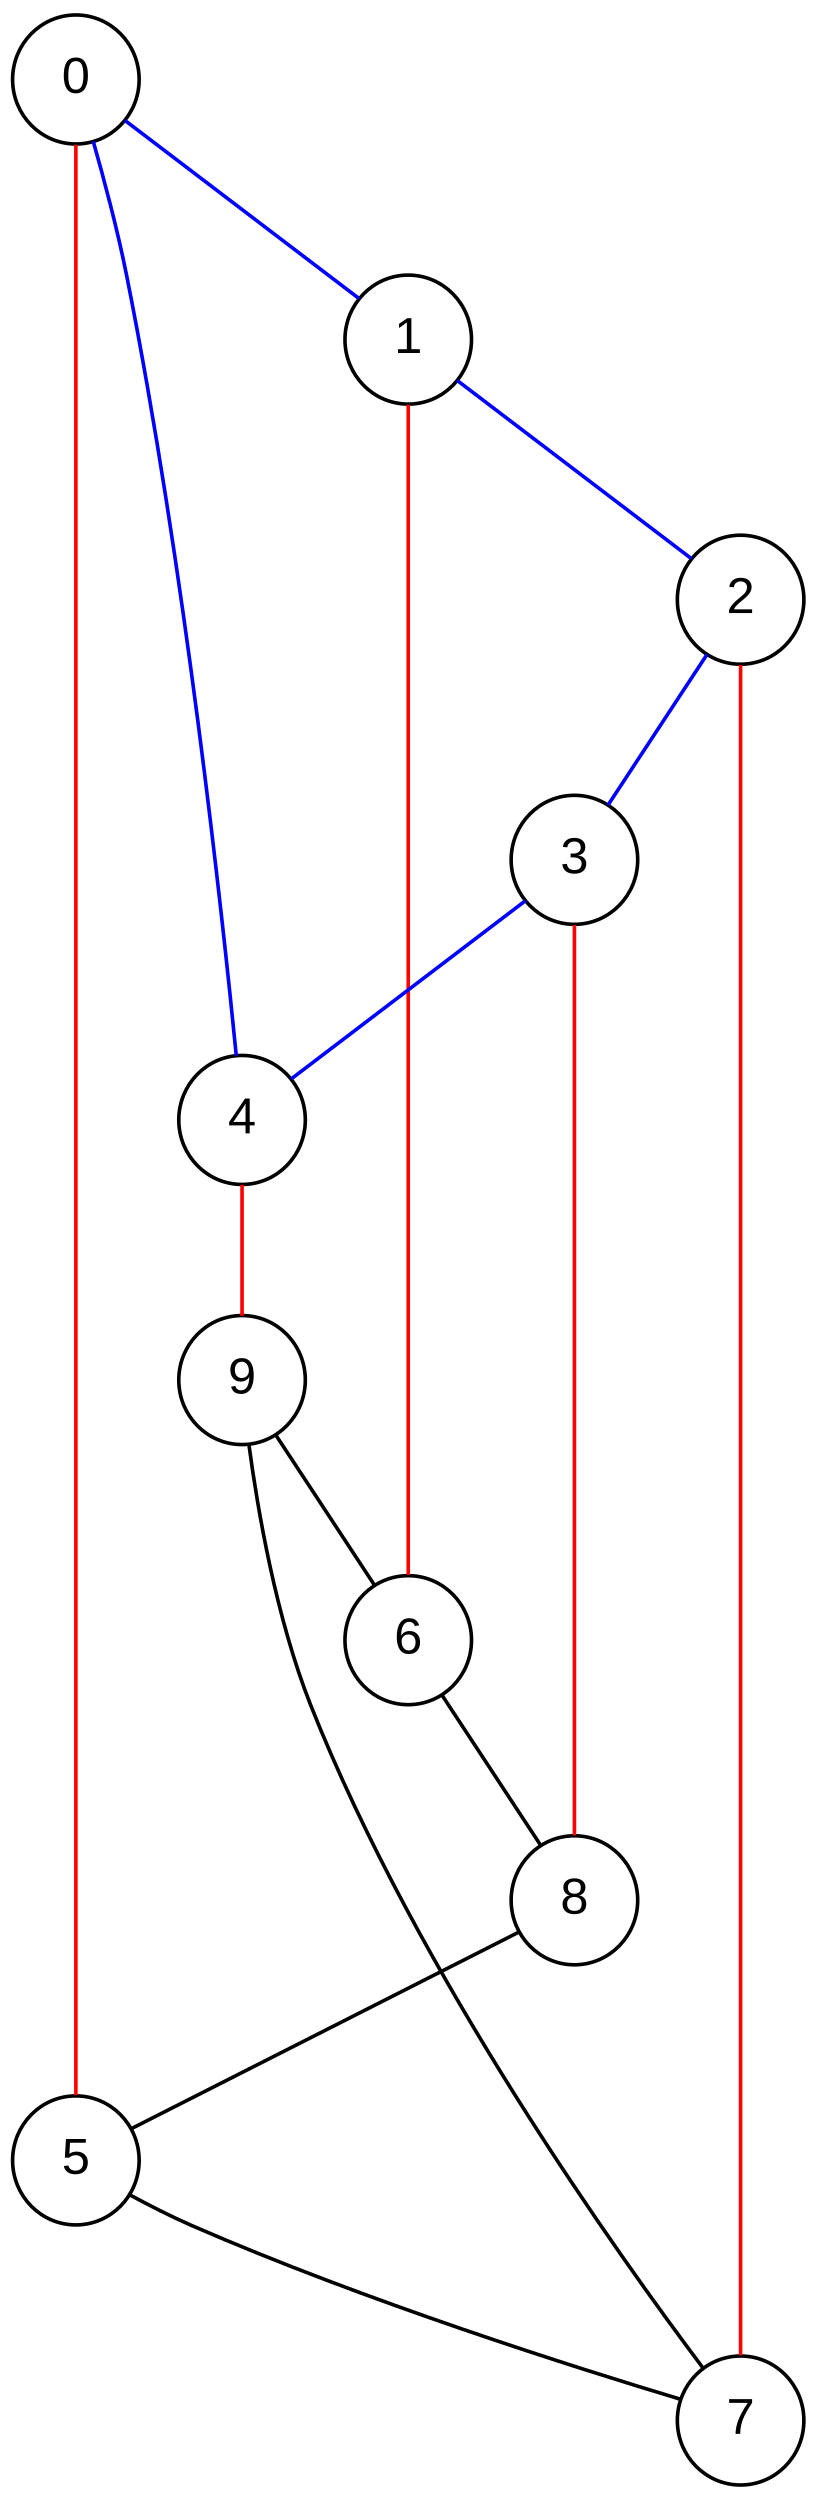
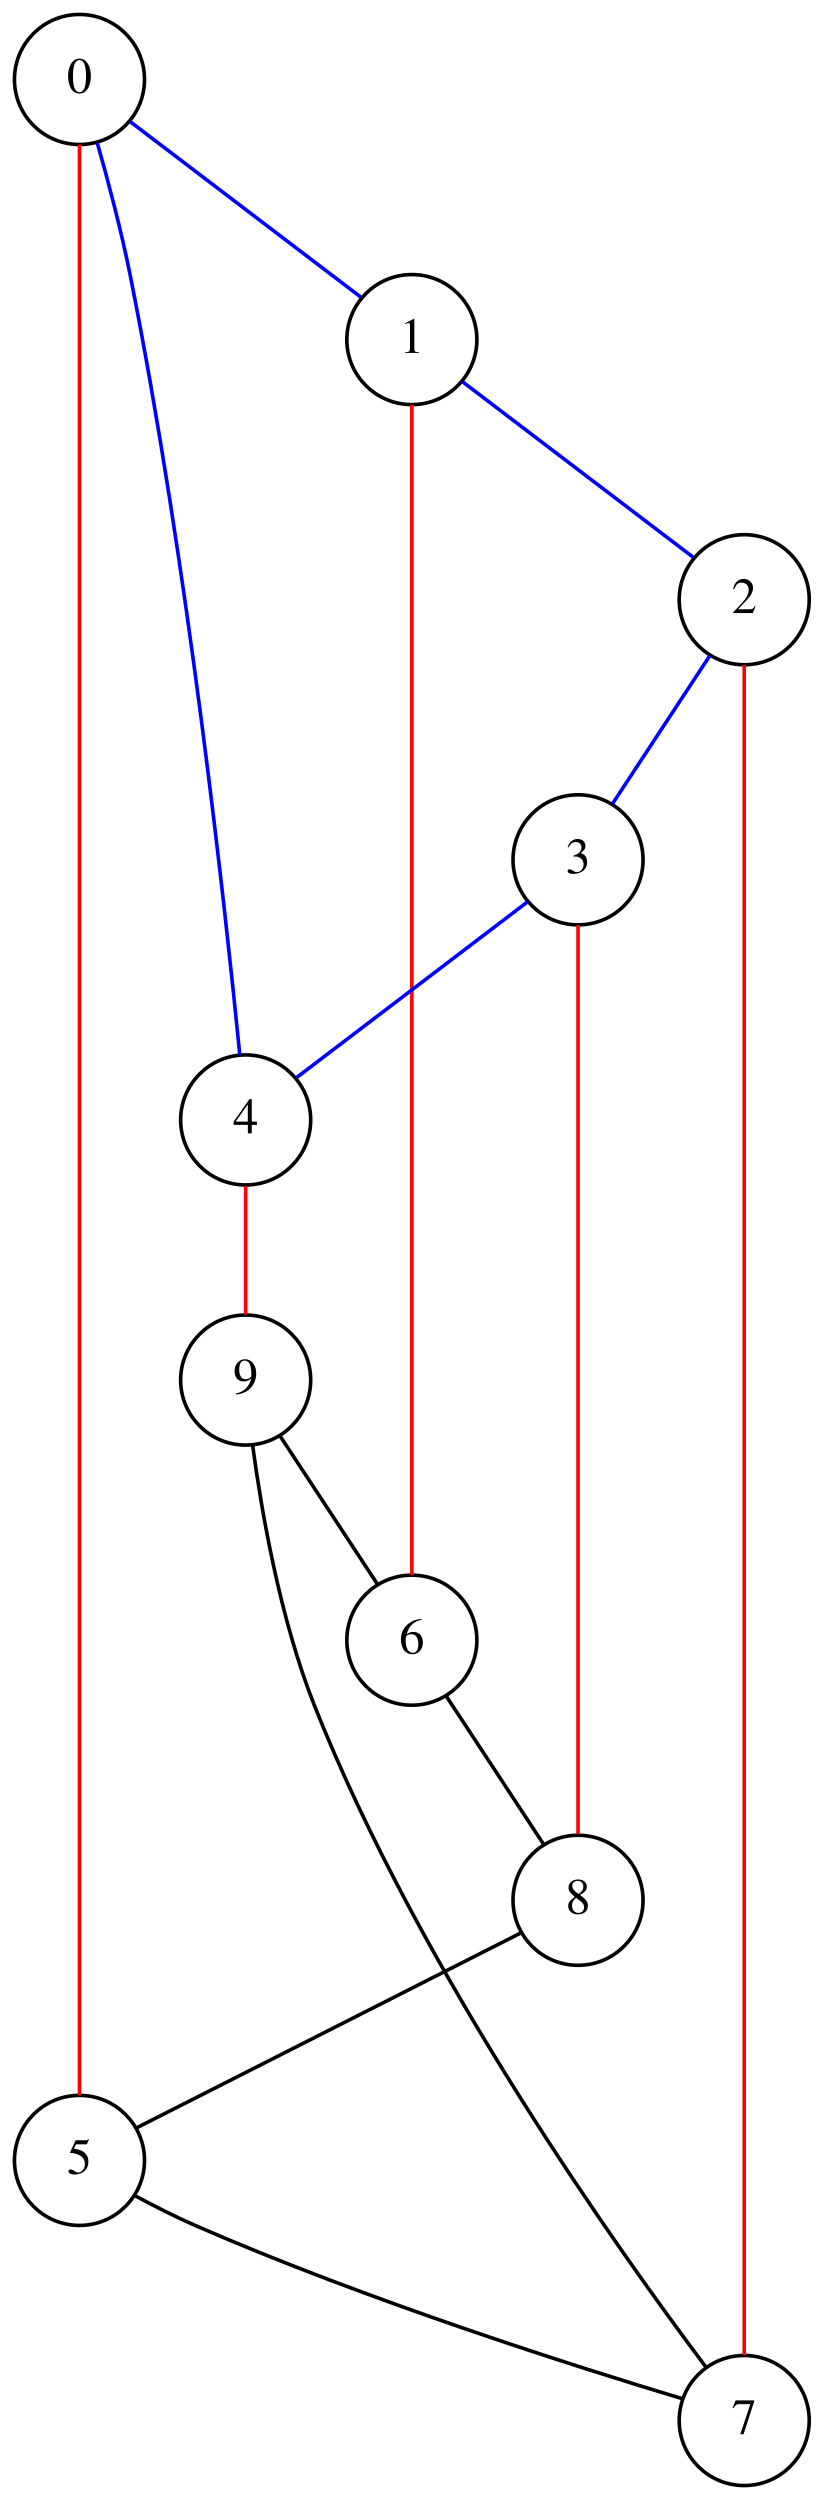
- <svg xmlns="http://www.w3.org/2000/svg" width="226pt" height="692pt" viewBox="0.00 0.00 226.00 692.00">
+ <svg xmlns="http://www.w3.org/2000/svg" width="228pt" height="692pt" viewBox="0.00 0.00 228.00 692.00">
  <g id="graph0" class="graph" transform="scale(1 1) rotate(0) translate(4 688)">
-     <polygon fill="white" stroke="white" points="-4,5 -4,-688 223,-688 223,5 -4,5" />
+     <polygon fill="white" stroke="white" points="-4,5 -4,-688 225,-688 225,5 -4,5" />
    <g id="node1" class="node">
-       <ellipse fill="none" stroke="black" cx="17" cy="-666" rx="17.515" ry="17.857" />
-       <text text-anchor="middle" x="17" y="-662.3" font-family="Arial" font-size="14.00">0</text>
+       <ellipse fill="none" stroke="black" cx="18" cy="-666" rx="18" ry="18" />
+       <text text-anchor="middle" x="18" y="-662.3" font-family="Times,serif" font-size="14.00">0</text>
    </g>
    <g id="node2" class="node">
-       <ellipse fill="none" stroke="black" cx="109" cy="-594" rx="17.515" ry="17.857" />
-       <text text-anchor="middle" x="109" y="-590.3" font-family="Arial" font-size="14.00">1</text>
+       <ellipse fill="none" stroke="black" cx="110" cy="-594" rx="18" ry="18" />
+       <text text-anchor="middle" x="110" y="-590.3" font-family="Times,serif" font-size="14.00">1</text>
    </g>
    <g id="edge1" class="edge">
-       <path fill="none" stroke="blue" d="M30.575,-654.671C47.969,-641.437 77.948,-618.626 95.369,-605.371" />
+       <path fill="none" stroke="blue" d="M31.973,-654.369C49.265,-641.212 78.543,-618.934 95.896,-605.732" />
    </g>
    <g id="node6" class="node">
-       <ellipse fill="none" stroke="black" cx="17" cy="-90" rx="17.515" ry="17.857" />
-       <text text-anchor="middle" x="17" y="-86.3" font-family="Arial" font-size="14.00">5</text>
+       <ellipse fill="none" stroke="black" cx="18" cy="-90" rx="18" ry="18" />
+       <text text-anchor="middle" x="18" y="-86.3" font-family="Times,serif" font-size="14.00">5</text>
    </g>
    <g id="edge6" class="edge">
-       <path fill="none" stroke="red" d="M17,-647.951C17,-621.292 17,-568.115 17,-523 17,-523 17,-523 17,-233 17,-187.885 17,-134.708 17,-108.049" />
+       <path fill="none" stroke="red" d="M18,-647.951C18,-621.292 18,-568.115 18,-523 18,-523 18,-523 18,-233 18,-187.885 18,-134.708 18,-108.049" />
    </g>
    <g id="node3" class="node">
-       <ellipse fill="none" stroke="black" cx="201" cy="-522" rx="17.515" ry="17.857" />
-       <text text-anchor="middle" x="201" y="-518.3" font-family="Arial" font-size="14.00">2</text>
+       <ellipse fill="none" stroke="black" cx="202" cy="-522" rx="18" ry="18" />
+       <text text-anchor="middle" x="202" y="-518.3" font-family="Times,serif" font-size="14.00">2</text>
    </g>
    <g id="edge2" class="edge">
-       <path fill="none" stroke="blue" d="M122.575,-582.671C139.969,-569.437 169.948,-546.626 187.369,-533.371" />
+       <path fill="none" stroke="blue" d="M123.973,-582.369C141.265,-569.212 170.543,-546.934 187.896,-533.732" />
    </g>
    <g id="node7" class="node">
-       <ellipse fill="none" stroke="black" cx="109" cy="-234" rx="17.515" ry="17.857" />
-       <text text-anchor="middle" x="109" y="-230.3" font-family="Arial" font-size="14.00">6</text>
+       <ellipse fill="none" stroke="black" cx="110" cy="-234" rx="18" ry="18" />
+       <text text-anchor="middle" x="110" y="-230.3" font-family="Times,serif" font-size="14.00">6</text>
    </g>
    <g id="edge7" class="edge">
-       <path fill="none" stroke="red" d="M109,-575.951C109,-549.292 109,-496.115 109,-451 109,-451 109,-451 109,-377 109,-331.885 109,-278.708 109,-252.049" />
+       <path fill="none" stroke="red" d="M110,-575.951C110,-549.292 110,-496.115 110,-451 110,-451 110,-451 110,-377 110,-331.885 110,-278.708 110,-252.049" />
    </g>
    <g id="node4" class="node">
-       <ellipse fill="none" stroke="black" cx="155" cy="-450" rx="17.515" ry="17.857" />
-       <text text-anchor="middle" x="155" y="-446.3" font-family="Arial" font-size="14.00">3</text>
+       <ellipse fill="none" stroke="black" cx="156" cy="-450" rx="18" ry="18" />
+       <text text-anchor="middle" x="156" y="-446.3" font-family="Times,serif" font-size="14.00">3</text>
    </g>
    <g id="edge3" class="edge">
-       <path fill="none" stroke="blue" d="M191.691,-506.834C183.71,-494.69 172.272,-477.283 164.295,-465.144" />
+       <path fill="none" stroke="blue" d="M192.469,-506.496C184.574,-494.482 173.41,-477.494 165.519,-465.485" />
    </g>
    <g id="node8" class="node">
-       <ellipse fill="none" stroke="black" cx="201" cy="-18" rx="17.515" ry="17.857" />
-       <text text-anchor="middle" x="201" y="-14.3" font-family="Arial" font-size="14.00">7</text>
+       <ellipse fill="none" stroke="black" cx="202" cy="-18" rx="18" ry="18" />
+       <text text-anchor="middle" x="202" y="-14.3" font-family="Times,serif" font-size="14.00">7</text>
    </g>
    <g id="edge8" class="edge">
-       <path fill="none" stroke="red" d="M201,-503.951C201,-477.292 201,-424.115 201,-379 201,-379 201,-379 201,-161 201,-115.885 201,-62.708 201,-36.049" />
+       <path fill="none" stroke="red" d="M202,-503.951C202,-477.292 202,-424.115 202,-379 202,-379 202,-379 202,-161 202,-115.885 202,-62.708 202,-36.049" />
    </g>
    <g id="node5" class="node">
-       <ellipse fill="none" stroke="black" cx="63" cy="-378" rx="17.515" ry="17.857" />
-       <text text-anchor="middle" x="63" y="-374.3" font-family="Arial" font-size="14.00">4</text>
+       <ellipse fill="none" stroke="black" cx="64" cy="-378" rx="18" ry="18" />
+       <text text-anchor="middle" x="64" y="-374.3" font-family="Times,serif" font-size="14.00">4</text>
    </g>
    <g id="edge4" class="edge">
-       <path fill="none" stroke="blue" d="M141.425,-438.671C124.031,-425.437 94.052,-402.626 76.631,-389.371" />
+       <path fill="none" stroke="blue" d="M142.027,-438.369C124.735,-425.212 95.457,-402.934 78.104,-389.732" />
    </g>
    <g id="node9" class="node">
-       <ellipse fill="none" stroke="black" cx="155" cy="-162" rx="17.515" ry="17.857" />
-       <text text-anchor="middle" x="155" y="-158.3" font-family="Arial" font-size="14.00">8</text>
+       <ellipse fill="none" stroke="black" cx="156" cy="-162" rx="18" ry="18" />
+       <text text-anchor="middle" x="156" y="-158.3" font-family="Times,serif" font-size="14.00">8</text>
    </g>
    <g id="edge9" class="edge">
-       <path fill="none" stroke="red" d="M155,-431.966C155,-381.098 155,-230.696 155,-179.945" />
+       <path fill="none" stroke="red" d="M156,-431.966C156,-381.218 156,-231.407 156,-180.306" />
    </g>
    <g id="edge5" class="edge">
-       <path fill="none" stroke="blue" d="M61.404,-395.786C57.59,-434.269 47.053,-531.723 31,-612 28.499,-624.505 24.781,-638.44 21.804,-648.882" />
+       <path fill="none" stroke="blue" d="M62.375,-396.075C58.537,-434.754 48.013,-531.923 32,-612 29.537,-624.319 25.891,-638.025 22.938,-648.412" />
    </g>
    <g id="node10" class="node">
-       <ellipse fill="none" stroke="black" cx="63" cy="-306" rx="17.515" ry="17.857" />
-       <text text-anchor="middle" x="63" y="-302.3" font-family="Arial" font-size="14.00">9</text>
+       <ellipse fill="none" stroke="black" cx="64" cy="-306" rx="18" ry="18" />
+       <text text-anchor="middle" x="64" y="-302.3" font-family="Times,serif" font-size="14.00">9</text>
    </g>
    <g id="edge10" class="edge">
-       <path fill="none" stroke="red" d="M63,-360.055C63,-349.049 63,-334.764 63,-323.789" />
+       <path fill="none" stroke="red" d="M64,-359.697C64,-348.846 64,-334.917 64,-324.104" />
    </g>
    <g id="edge11" class="edge">
-       <path fill="none" stroke="black" d="M31.744,-80.561C37.092,-77.664 43.235,-74.519 49,-72 96.89,-51.076 155.92,-32.441 184.263,-23.915" />
+       <path fill="none" stroke="black" d="M33.39,-80.212C38.582,-77.413 44.466,-74.418 50,-72 97.633,-51.188 156.289,-32.64 184.805,-24.053" />
    </g>
    <g id="edge14" class="edge">
-       <path fill="none" stroke="black" d="M118.309,-218.834C126.29,-206.69 137.728,-189.283 145.705,-177.144" />
+       <path fill="none" stroke="black" d="M119.531,-218.496C127.426,-206.482 138.59,-189.494 146.481,-177.485" />
    </g>
    <g id="edge12" class="edge">
-       <path fill="none" stroke="black" d="M190.63,-32.489C167.498,-63.252 111.409,-141.694 82,-216 72.465,-240.093 67.349,-269.842 64.903,-288.113" />
+       <path fill="none" stroke="black" d="M191.281,-32.954C167.938,-64.036 112.262,-142.066 83,-216 73.523,-239.946 68.411,-269.48 65.948,-287.778" />
    </g>
    <g id="edge15" class="edge">
-       <path fill="none" stroke="black" d="M139.704,-153.241C113.178,-139.786 58.938,-112.273 32.364,-98.793" />
+       <path fill="none" stroke="black" d="M140.17,-152.97C113.55,-139.467 60.141,-112.376 33.646,-98.936" />
    </g>
    <g id="edge13" class="edge">
-       <path fill="none" stroke="black" d="M72.309,-290.834C80.29,-278.69 91.728,-261.283 99.705,-249.144" />
+       <path fill="none" stroke="black" d="M73.531,-290.496C81.426,-278.482 92.59,-261.494 100.481,-249.485" />
    </g>
  </g>
</svg>
